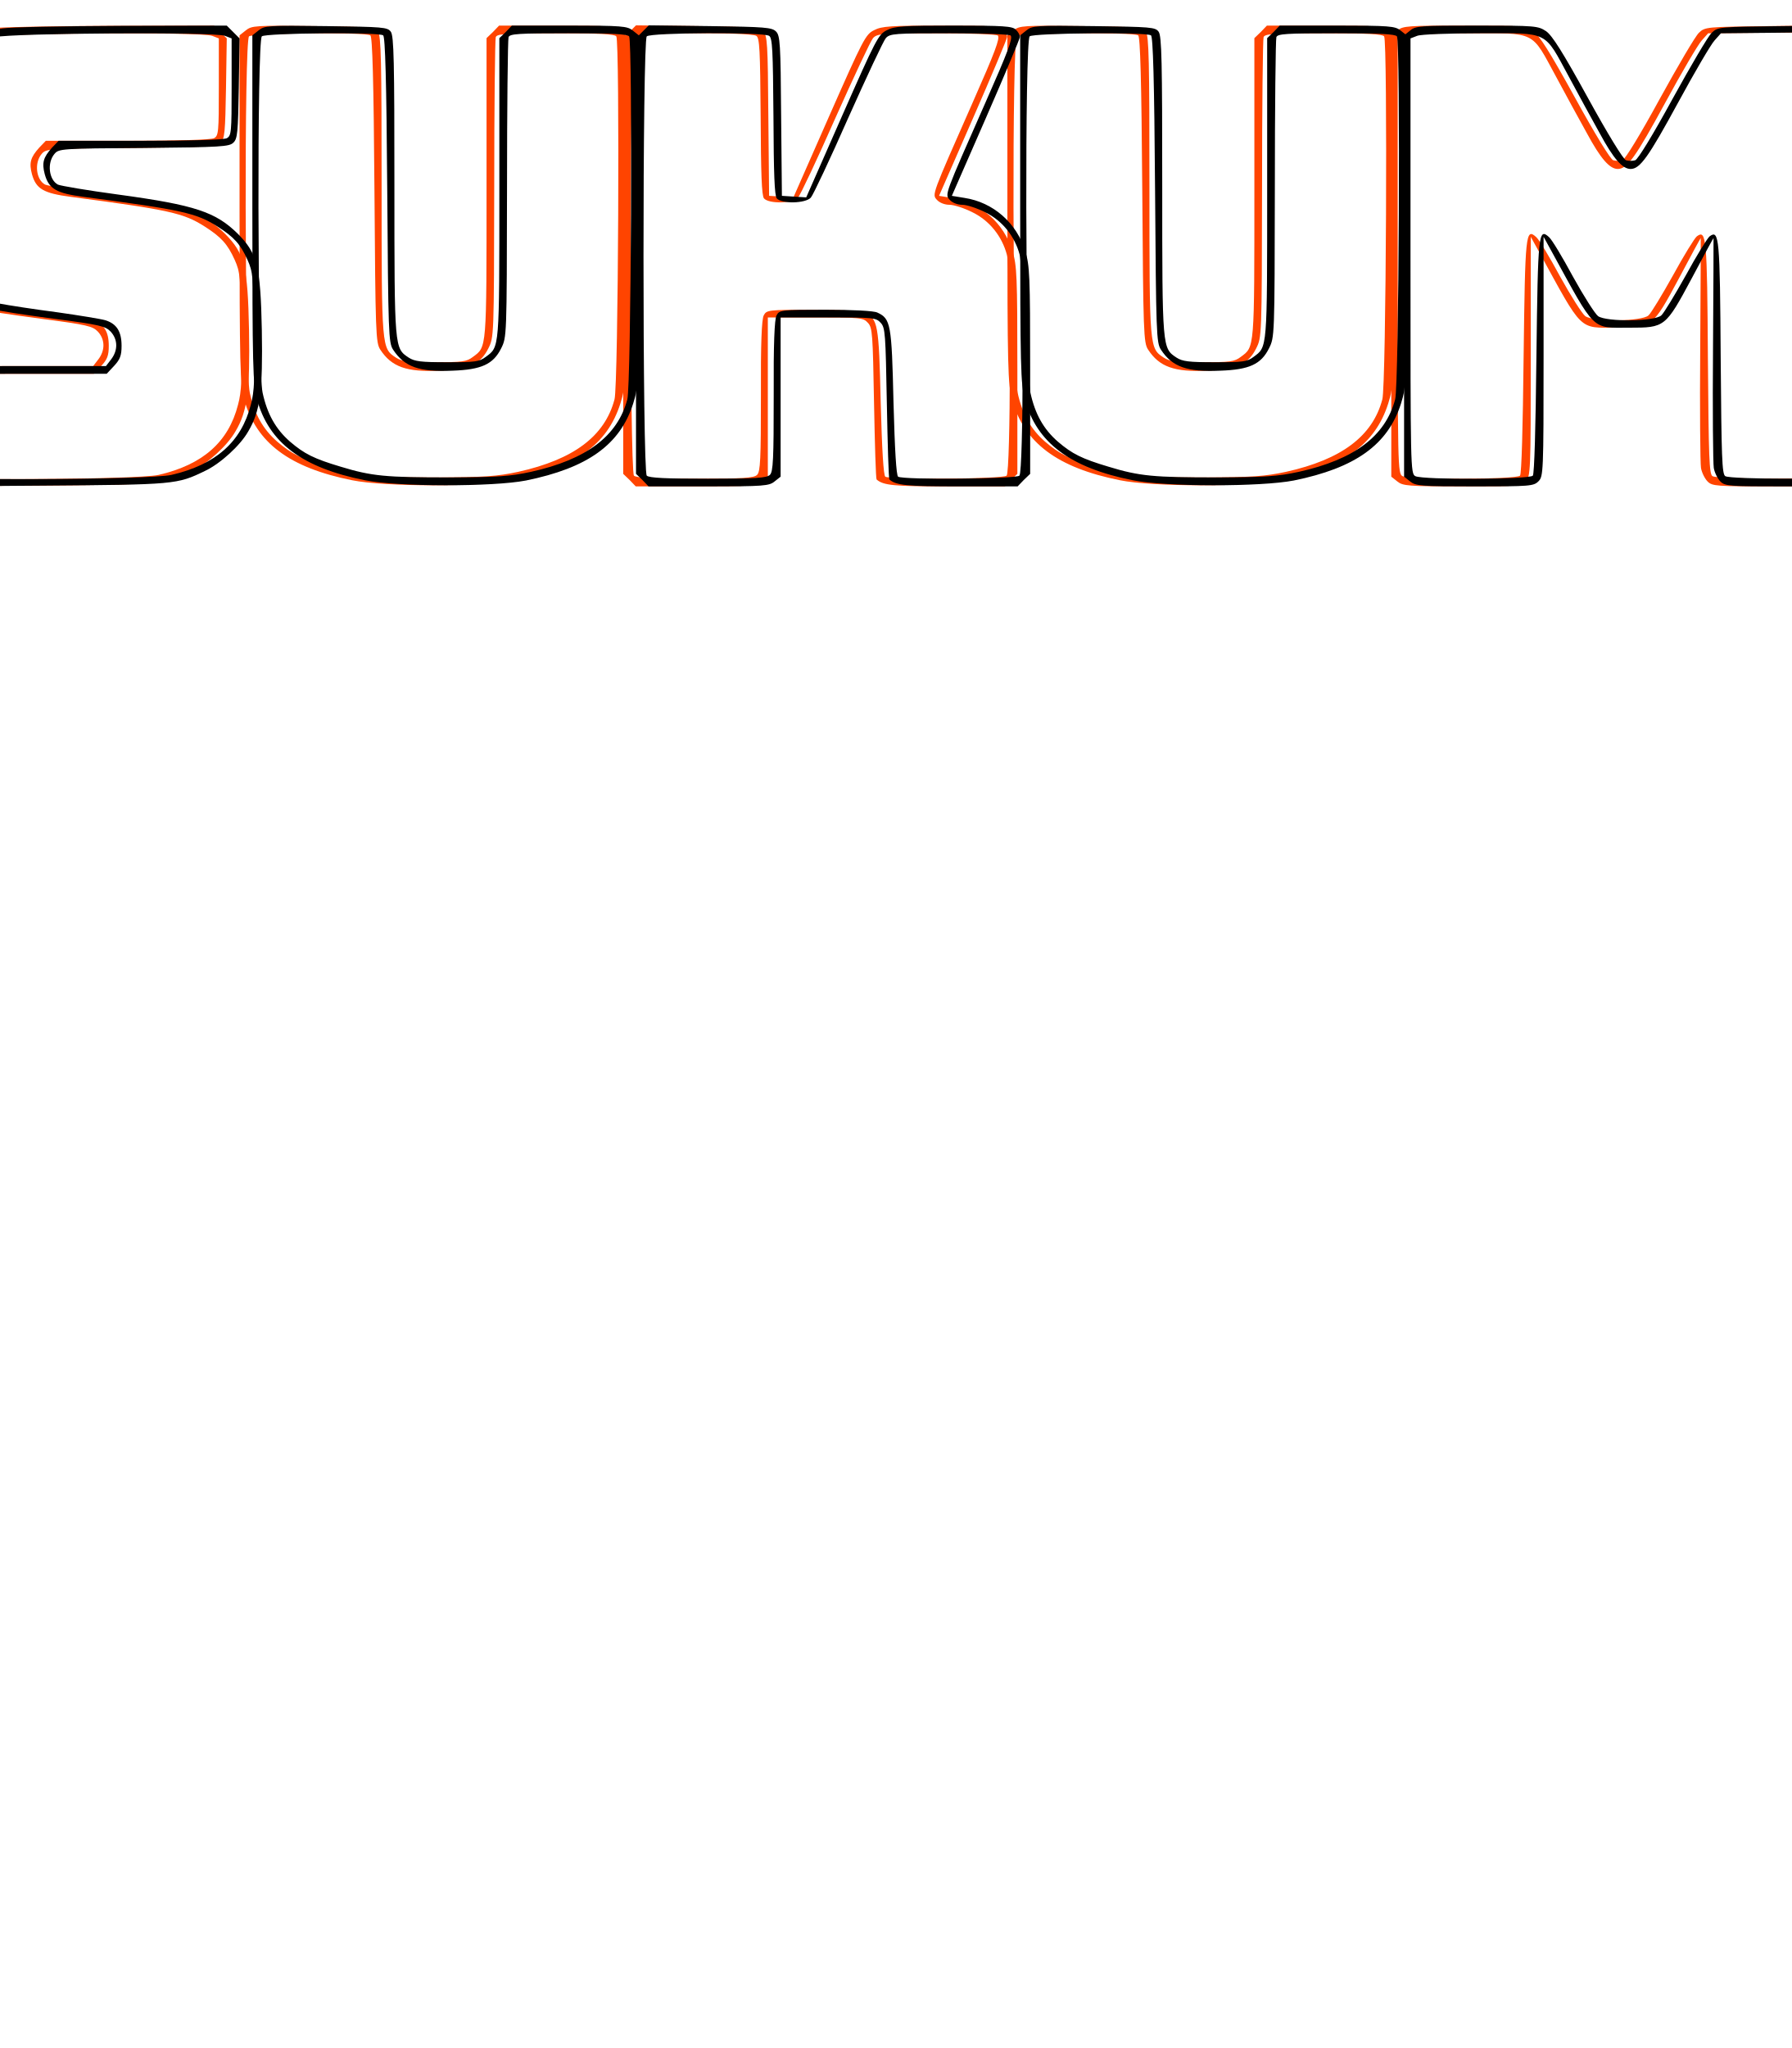
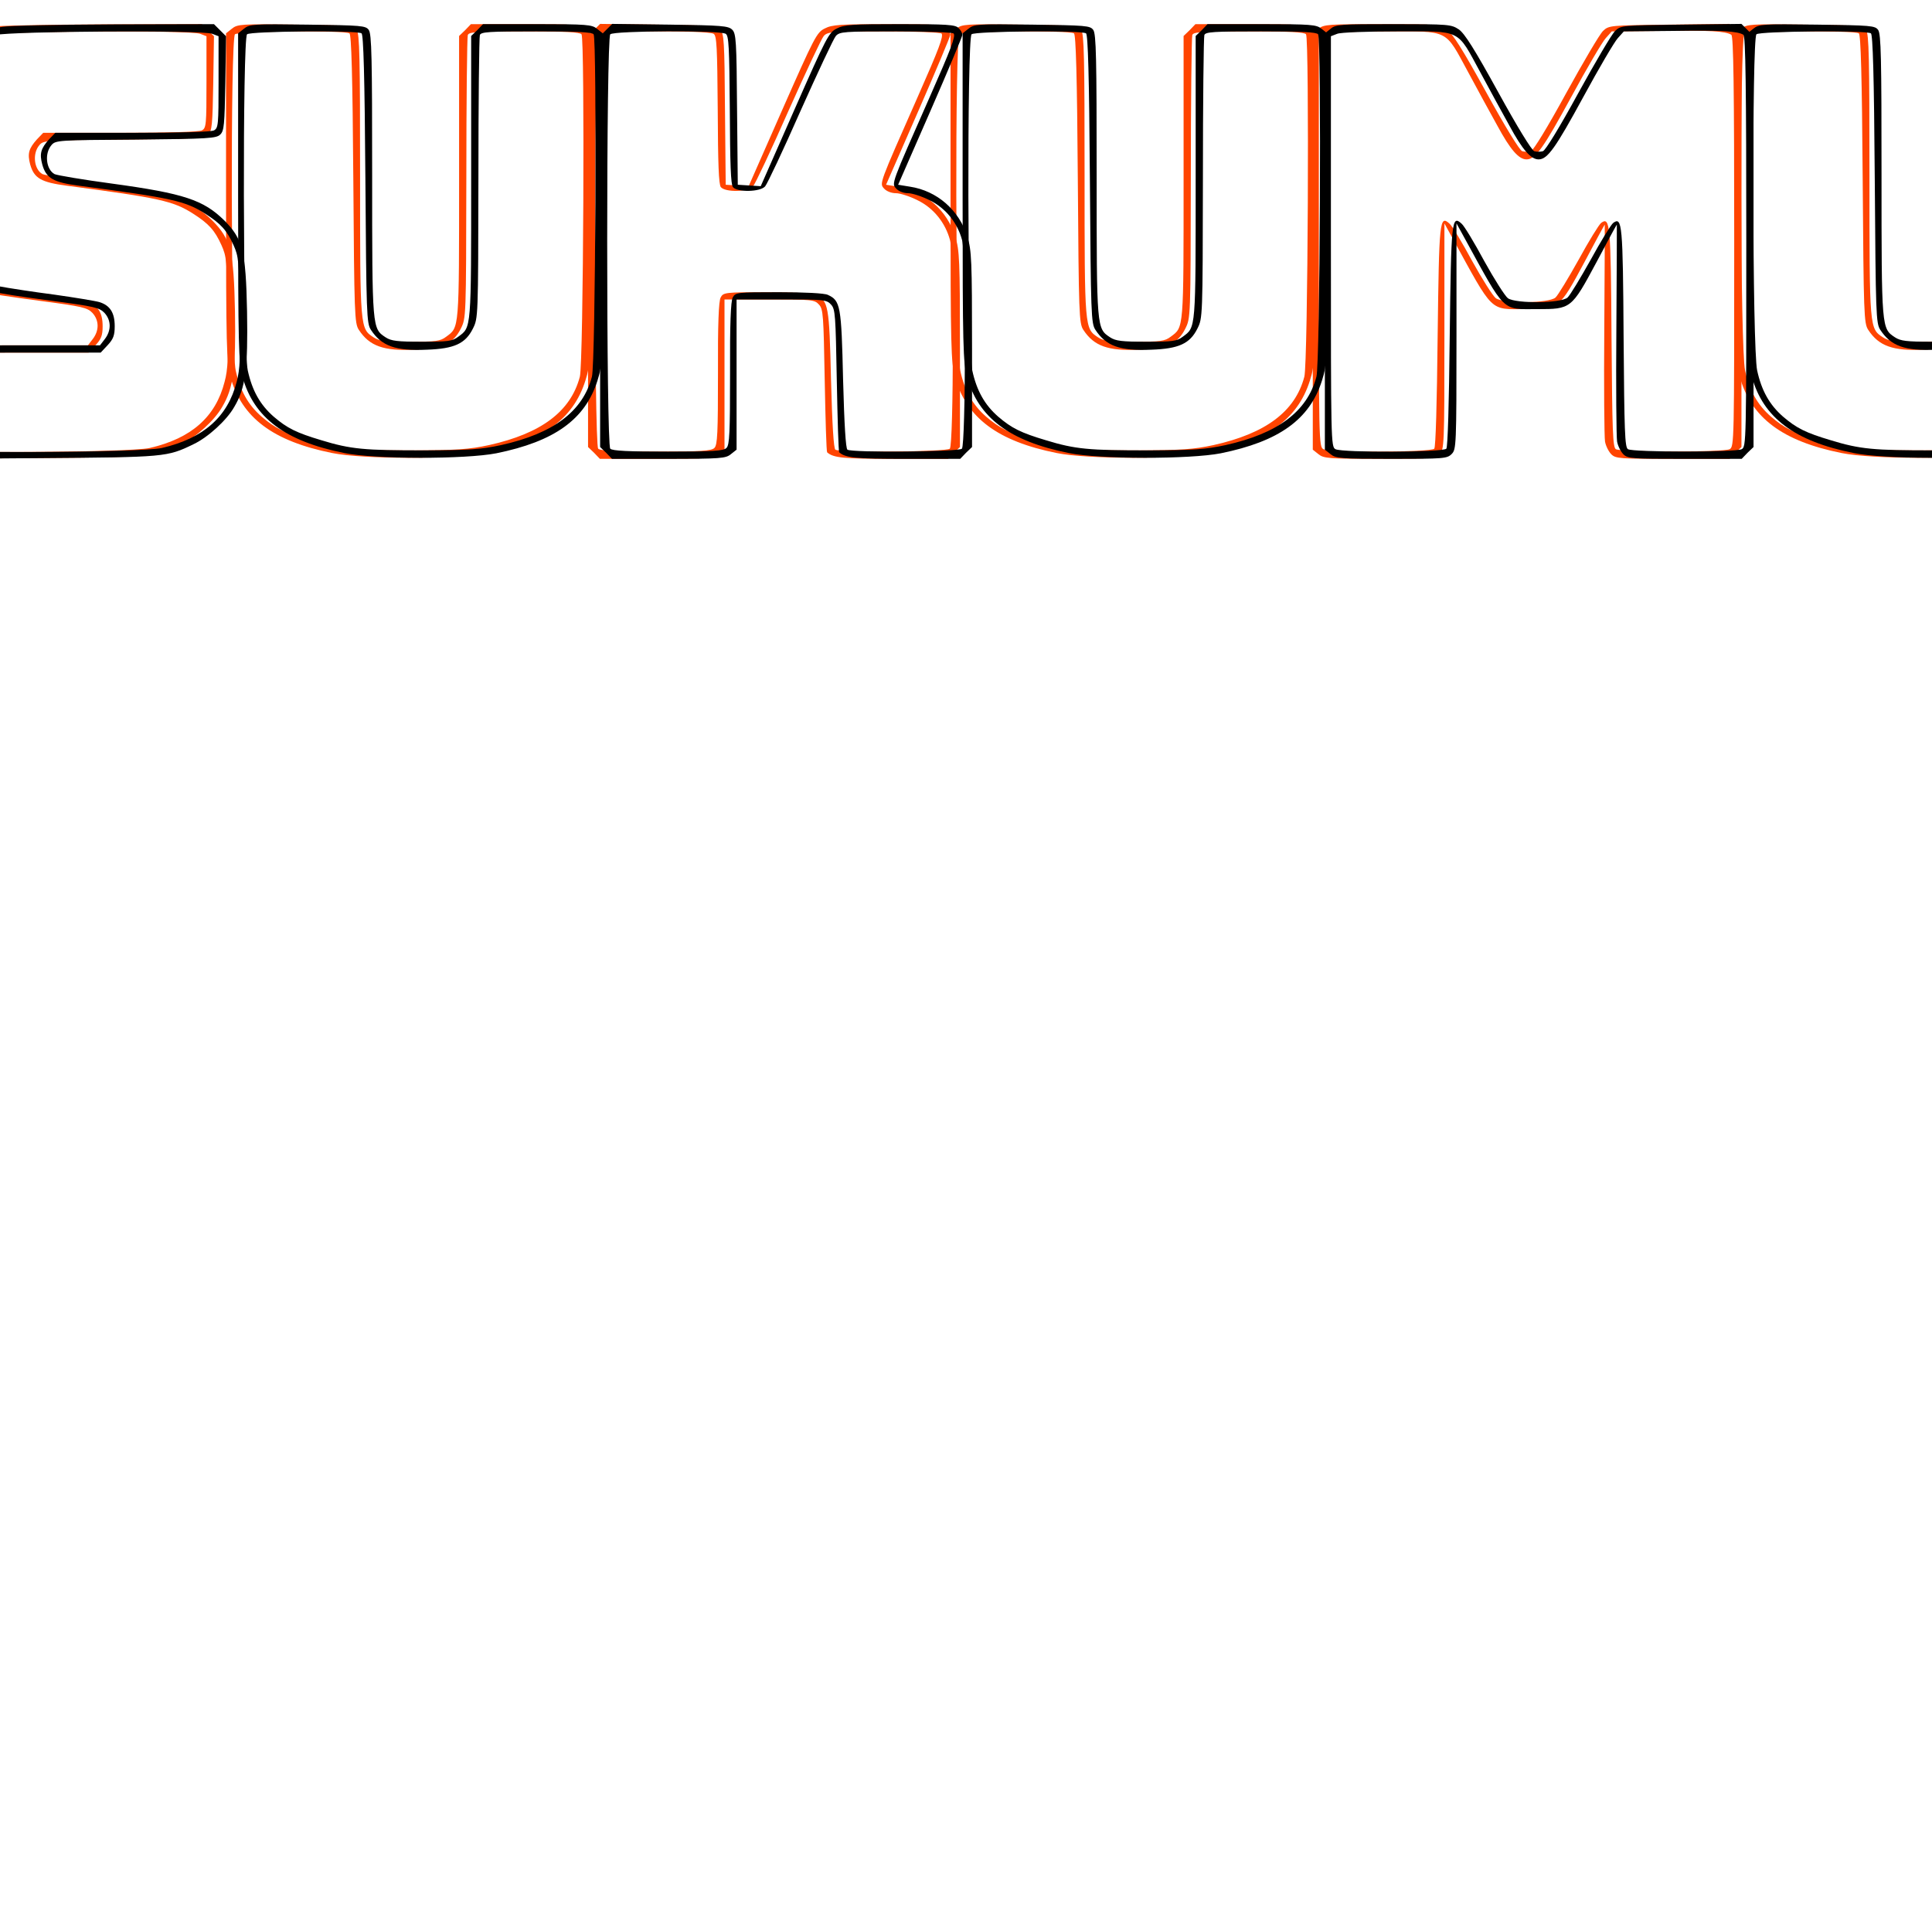
- <svg xmlns="http://www.w3.org/2000/svg" xmlns:xlink="http://www.w3.org/1999/xlink" viewBox="0 0 700 800">
+ <svg xmlns="http://www.w3.org/2000/svg" xmlns:xlink="http://www.w3.org/1999/xlink" viewBox="0 0 800 800">
  <g transform="translate(0,200) scale(0.1,-0.1)">
    <g style="mix-blend-mode:normal" transform="translate(-50)" fill="#f40">
      <use xlink:href="#s" />
      <use xlink:href="#u" />
      <use xlink:href="#k" />
      <use xlink:href="#u2" />
      <use xlink:href="#m" />
      <use xlink:href="#u3" />
    </g>
    <path id="s" d="M10 1889 c-118 -19 -219 -72 -289 -149 -77 -85 -96 -170 -96 -419 0 -312 36 -398 200 -481 76 -39 139 -52 385 -85 183 -24 202 -29 223 -51 28 -31 28 -73 1 -108 l-20 -26 -369 0 c-347 0 -369 -1 -391 -19 -24 -19 -24 -21 -24 -216 0 -196 0 -197 24 -216 24 -20 39 -20 510 -16 521 4 527 4 638 58 59 28 137 99 168 154 47 79 57 159 53 395 -5 251 -18 300 -93 376 -87 86 -167 113 -468 154 -119 16 -225 34 -236 39 -35 19 -43 85 -13 120 17 20 26 21 349 23 303 3 334 5 350 21 16 15 18 41 21 212 l3 195 -25 25 -25 25 -413 -1 c-227 -1 -435 -5 -463 -10z m869 -29 l26 -10 0 -189 c0 -178 -1 -191 -19 -201 -13 -6 -138 -10 -338 -10 l-319 0 -26 -27 c-34 -38 -40 -59 -28 -104 16 -57 45 -74 152 -88 385 -51 440 -63 523 -116 64 -41 89 -68 117 -130 21 -47 23 -65 26 -277 3 -184 1 -238 -13 -289 -37 -145 -137 -234 -310 -274 -87 -20 -983 -23 -1003 -3 -8 8 -12 66 -12 195 0 170 1 183 19 193 13 6 151 10 381 10 l362 0 29 31 c23 25 29 40 29 78 0 56 -19 86 -63 100 -17 5 -102 19 -187 31 -85 11 -190 27 -232 35 -157 29 -260 95 -307 194 -25 55 -26 62 -29 287 -3 163 0 244 9 275 7 24 13 50 15 57 6 29 57 103 91 131 50 41 133 79 207 96 75 16 859 21 900 5z" />
    <path id="u" d="M1010 1881 l-24 -19 0 -679 c0 -620 2 -684 18 -743 47 -170 177 -267 422 -316 128 -26 501 -26 629 -1 241 49 368 140 419 301 22 71 22 76 22 754 l0 684 -24 19 c-21 17 -42 19 -248 19 l-224 0 -24 -25 -25 -24 0 -588 c0 -632 1 -617 -53 -657 -25 -19 -42 -21 -151 -21 -101 0 -127 3 -150 18 -56 37 -56 34 -56 670 0 488 -2 586 -14 603 -13 18 -30 19 -253 22 -226 3 -241 2 -264 -17z m487 -19 c8 -5 13 -176 16 -603 4 -561 5 -598 23 -625 44 -67 102 -88 232 -82 113 4 159 25 190 87 22 44 22 45 23 622 0 318 3 585 6 594 5 13 38 15 234 15 170 0 230 -3 237 -12 14 -20 8 -1363 -7 -1418 -38 -144 -160 -235 -376 -283 -84 -18 -132 -21 -319 -22 -248 0 -304 5 -425 42 -104 31 -142 50 -198 98 -56 49 -89 108 -107 191 -20 92 -22 1373 -3 1392 13 13 454 17 474 4z" />
    <path id="k" d="M2510 1876 l-25 -25 0 -851 0 -851 25 -24 24 -25 234 0 c216 0 237 2 258 19 l24 19 0 311 0 311 186 0 c176 0 187 -1 205 -21 18 -19 19 -44 24 -314 3 -161 7 -295 10 -298 26 -23 67 -27 275 -27 l226 0 24 25 25 24 0 405 c0 369 -2 409 -19 465 -34 111 -126 191 -238 208 l-49 8 133 304 c73 167 133 310 133 317 0 7 -7 20 -16 28 -13 14 -49 16 -242 16 -196 0 -232 -2 -262 -18 -33 -16 -43 -36 -175 -335 l-140 -318 -48 3 -47 3 -3 312 c-2 284 -4 314 -20 330 -16 16 -43 18 -257 21 l-240 3 -25 -25z m495 -16 c13 -8 15 -55 17 -315 1 -224 4 -309 13 -320 19 -22 112 -20 133 3 9 10 75 150 146 311 72 161 138 302 147 312 16 18 35 19 250 19 128 0 235 -4 238 -9 8 -12 -10 -61 -98 -260 -162 -367 -160 -360 -140 -382 10 -11 30 -19 49 -19 17 0 58 -13 91 -30 65 -32 114 -93 133 -165 16 -59 15 -847 -1 -863 -13 -13 -454 -17 -474 -4 -7 5 -13 103 -18 291 -7 306 -11 326 -63 350 -14 7 -96 11 -203 11 -174 0 -180 -1 -191 -22 -8 -15 -12 -110 -11 -315 0 -245 -2 -296 -15 -308 -12 -12 -55 -15 -242 -15 -163 0 -230 3 -239 12 -17 17 -17 1699 0 1716 15 15 455 17 478 2z" />
    <path id="u2" d="M4010 1881 l-24 -19 0 -679 c0 -620 2 -684 18 -743 47 -170 177 -267 422 -316 128 -26 501 -26 629 -1 241 49 368 140 419 301 22 71 22 76 22 754 l0 684 -24 19 c-21 17 -42 19 -248 19 l-224 0 -24 -25 -25 -24 0 -588 c0 -632 1 -617 -53 -657 -25 -19 -42 -21 -151 -21 -101 0 -127 3 -150 18 -56 37 -56 34 -56 670 0 488 -2 586 -14 603 -13 18 -30 19 -253 22 -226 3 -241 2 -264 -17z m487 -19 c8 -5 13 -176 16 -603 4 -561 5 -598 23 -625 44 -67 102 -88 232 -82 113 4 159 25 190 87 22 44 22 45 23 622 0 318 3 585 6 594 5 13 38 15 234 15 170 0 230 -3 237 -12 14 -20 8 -1363 -7 -1418 -38 -144 -160 -235 -376 -283 -84 -18 -132 -21 -319 -22 -248 0 -304 5 -425 42 -104 31 -142 50 -198 98 -56 49 -89 108 -107 191 -20 92 -22 1373 -3 1392 13 13 454 17 474 4z" />
    <path id="m" d="M5510 1881 l-24 -19 0 -862 0 -862 24 -19 c21 -17 42 -19 252 -19 216 0 230 1 249 20 19 19 20 33 20 488 l0 467 33 -60 c172 -314 153 -295 302 -295 139 0 141 1 244 193 46 87 84 157 85 157 0 0 0 -195 -2 -432 -2 -238 0 -448 3 -466 3 -18 15 -42 26 -53 18 -18 35 -19 254 -19 l236 0 24 25 25 24 0 851 0 851 -25 25 -25 25 -249 -3 c-245 -3 -250 -3 -274 -26 -14 -13 -82 -129 -153 -258 -77 -141 -135 -236 -146 -240 -10 -3 -26 -3 -36 0 -11 4 -71 102 -149 244 -98 178 -139 243 -163 260 -32 21 -41 22 -270 22 -219 0 -240 -1 -261 -19z m1709 -25 c9 -5 12 -218 12 -856 0 -829 0 -850 -19 -860 -25 -13 -450 -13 -471 0 -13 8 -15 72 -18 461 -3 471 -6 503 -43 476 -9 -7 -51 -75 -93 -152 -43 -77 -86 -148 -96 -157 -26 -24 -214 -26 -247 -3 -12 9 -56 78 -98 154 -41 76 -83 146 -94 155 -41 37 -43 14 -49 -467 -3 -278 -8 -457 -14 -465 -13 -15 -429 -17 -459 -2 -19 10 -19 31 -19 861 l0 849 26 10 c14 6 126 10 249 10 269 0 245 12 344 -170 37 -69 91 -168 120 -220 54 -100 89 -140 121 -140 37 0 70 47 186 260 64 118 128 227 142 242 l25 28 206 2 c199 3 265 -1 289 -16z" />
    <path id="u3" d="M7260 1881 l-24 -19 0 -679 c0 -620 2 -684 18 -743 47 -170 177 -267 422 -316 128 -26 501 -26 629 -1 241 49 368 140 419 301 22 71 22 76 22 754 l0 684 -24 19 c-21 17 -42 19 -248 19 l-224 0 -24 -25 -25 -24 0 -588 c0 -632 1 -617 -53 -657 -25 -19 -42 -21 -151 -21 -101 0 -127 3 -150 18 -56 37 -56 34 -56 670 0 488 -2 586 -14 603 -13 18 -30 19 -253 22 -226 3 -241 2 -264 -17z m487 -19 c8 -5 13 -176 16 -603 4 -561 5 -598 23 -625 44 -67 102 -88 232 -82 113 4 159 25 190 87 22 44 22 45 23 622 0 318 3 585 6 594 5 13 38 15 234 15 170 0 230 -3 237 -12 14 -20 8 -1363 -7 -1418 -38 -144 -160 -235 -376 -283 -84 -18 -132 -21 -319 -22 -248 0 -304 5 -425 42 -104 31 -142 50 -198 98 -56 49 -89 108 -107 191 -20 92 -22 1373 -3 1392 13 13 454 17 474 4z" />
  </g>
</svg>
